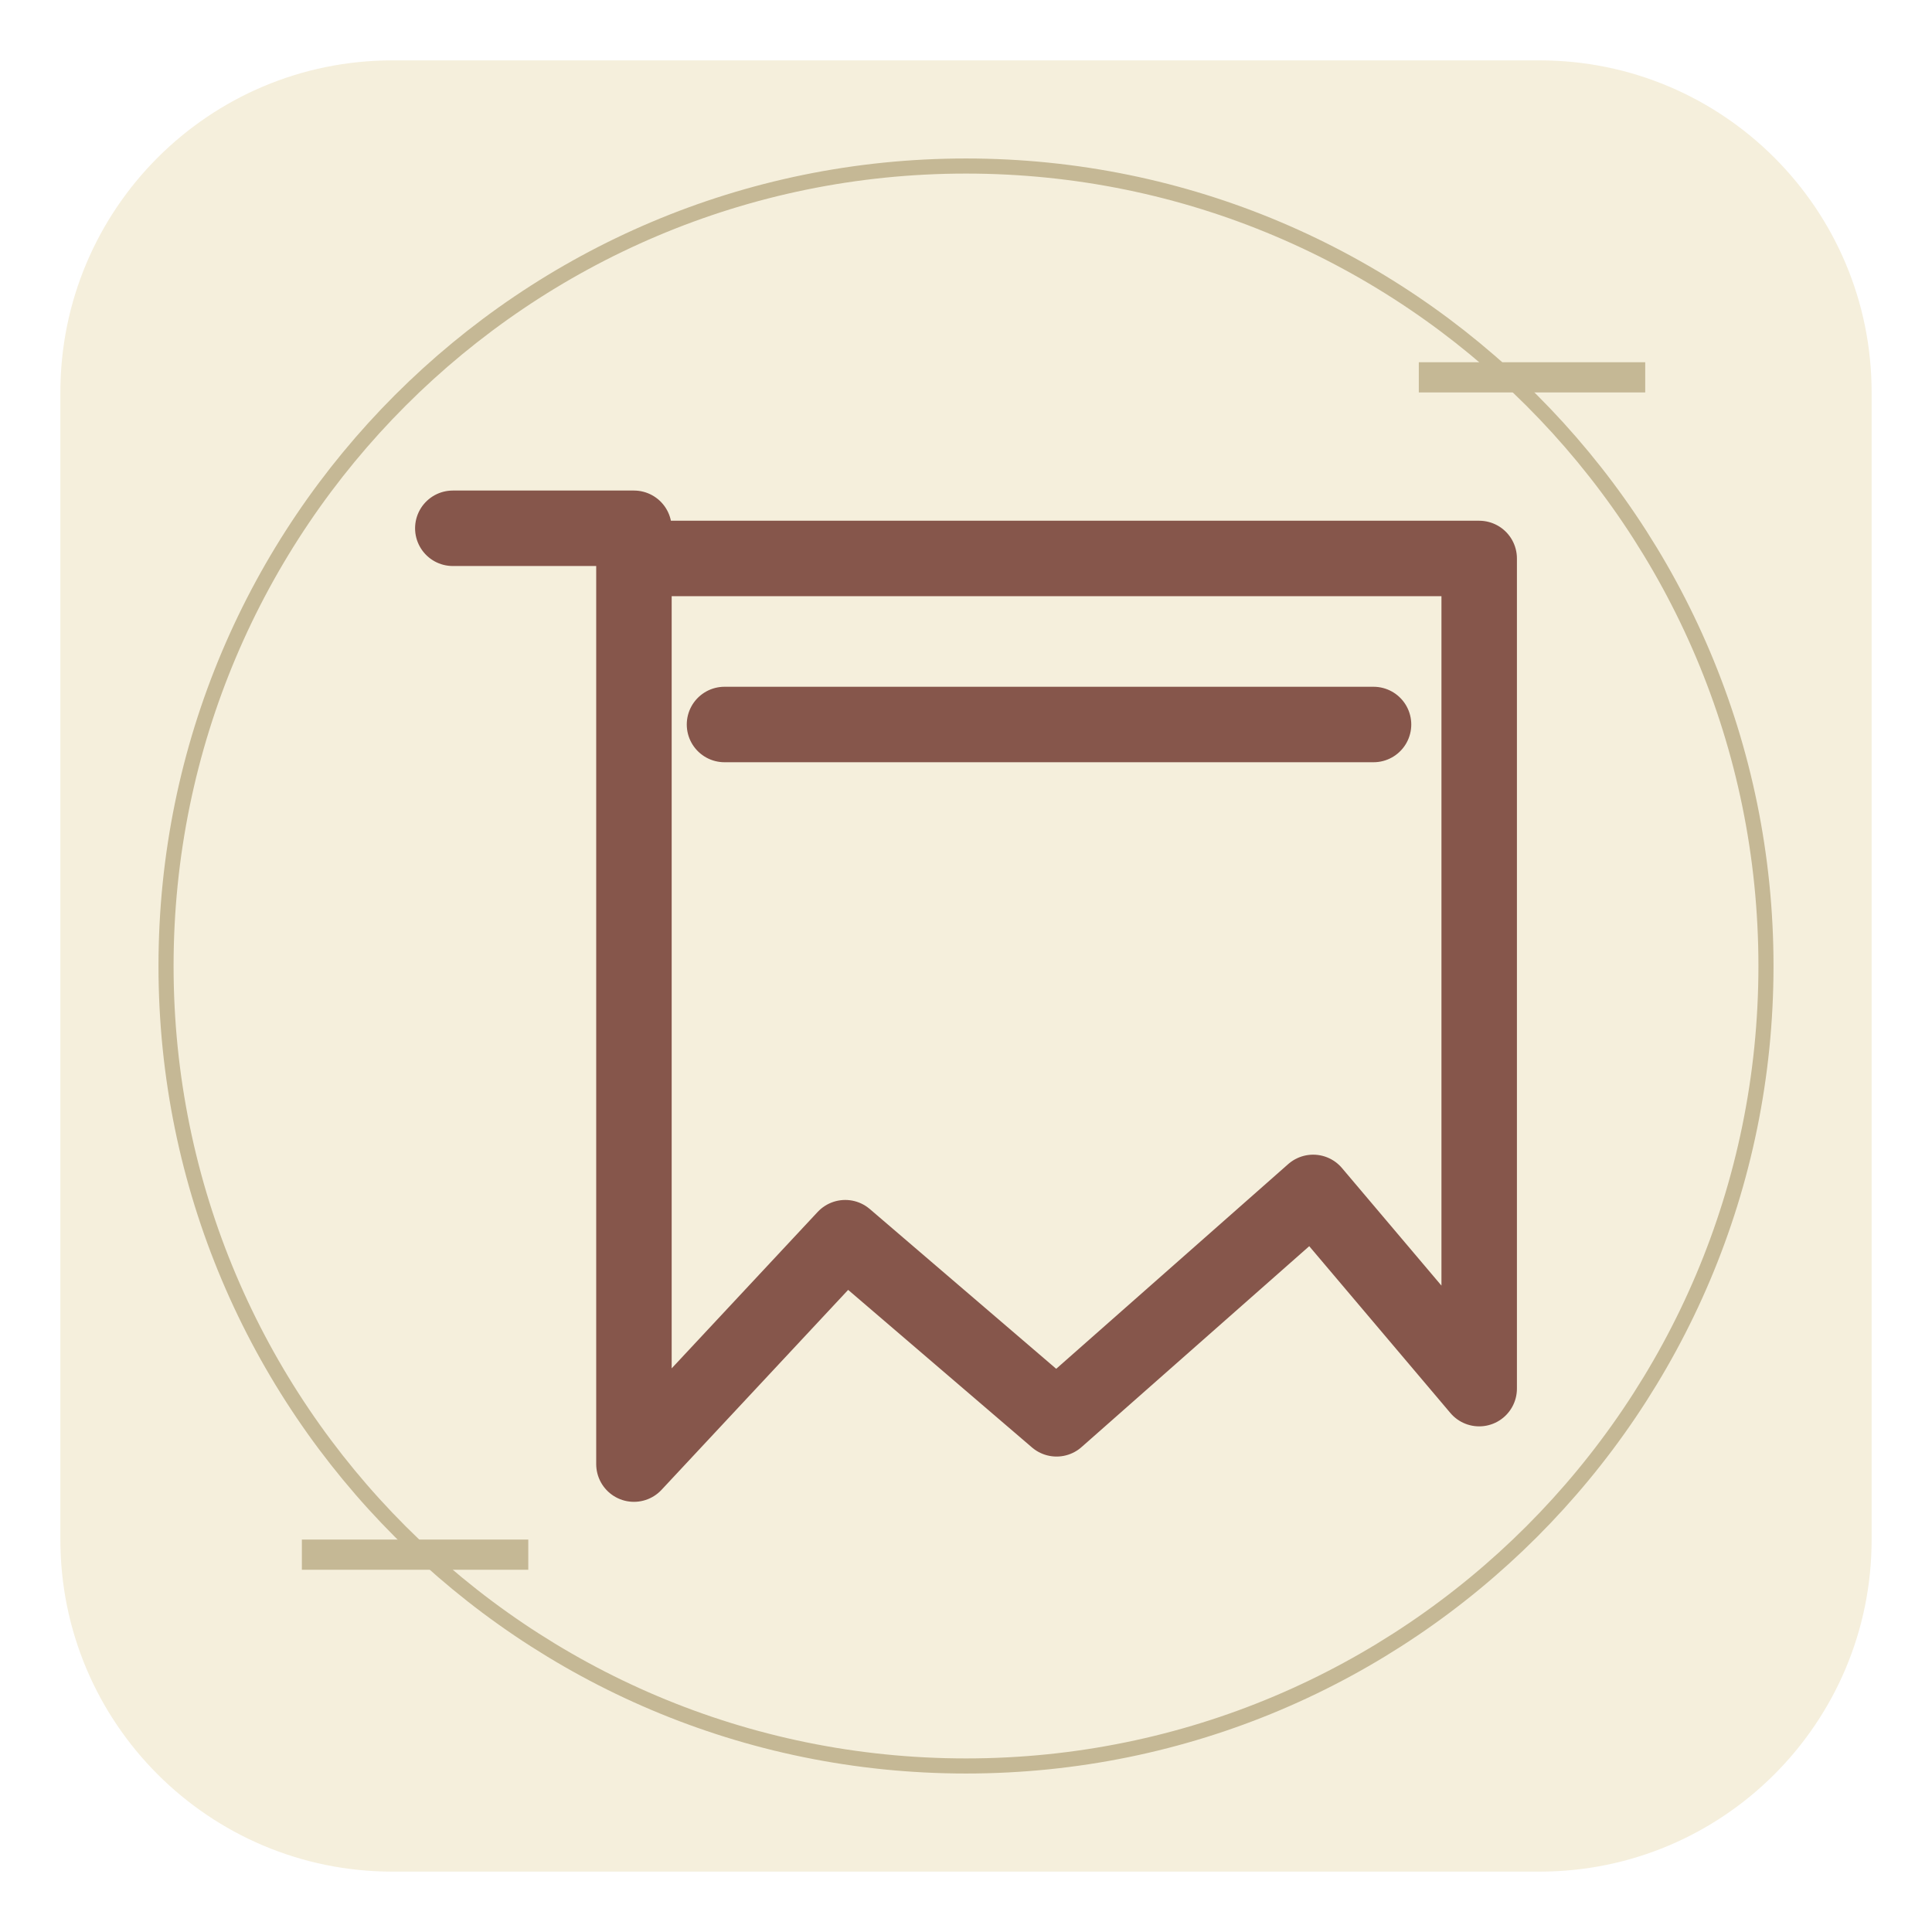
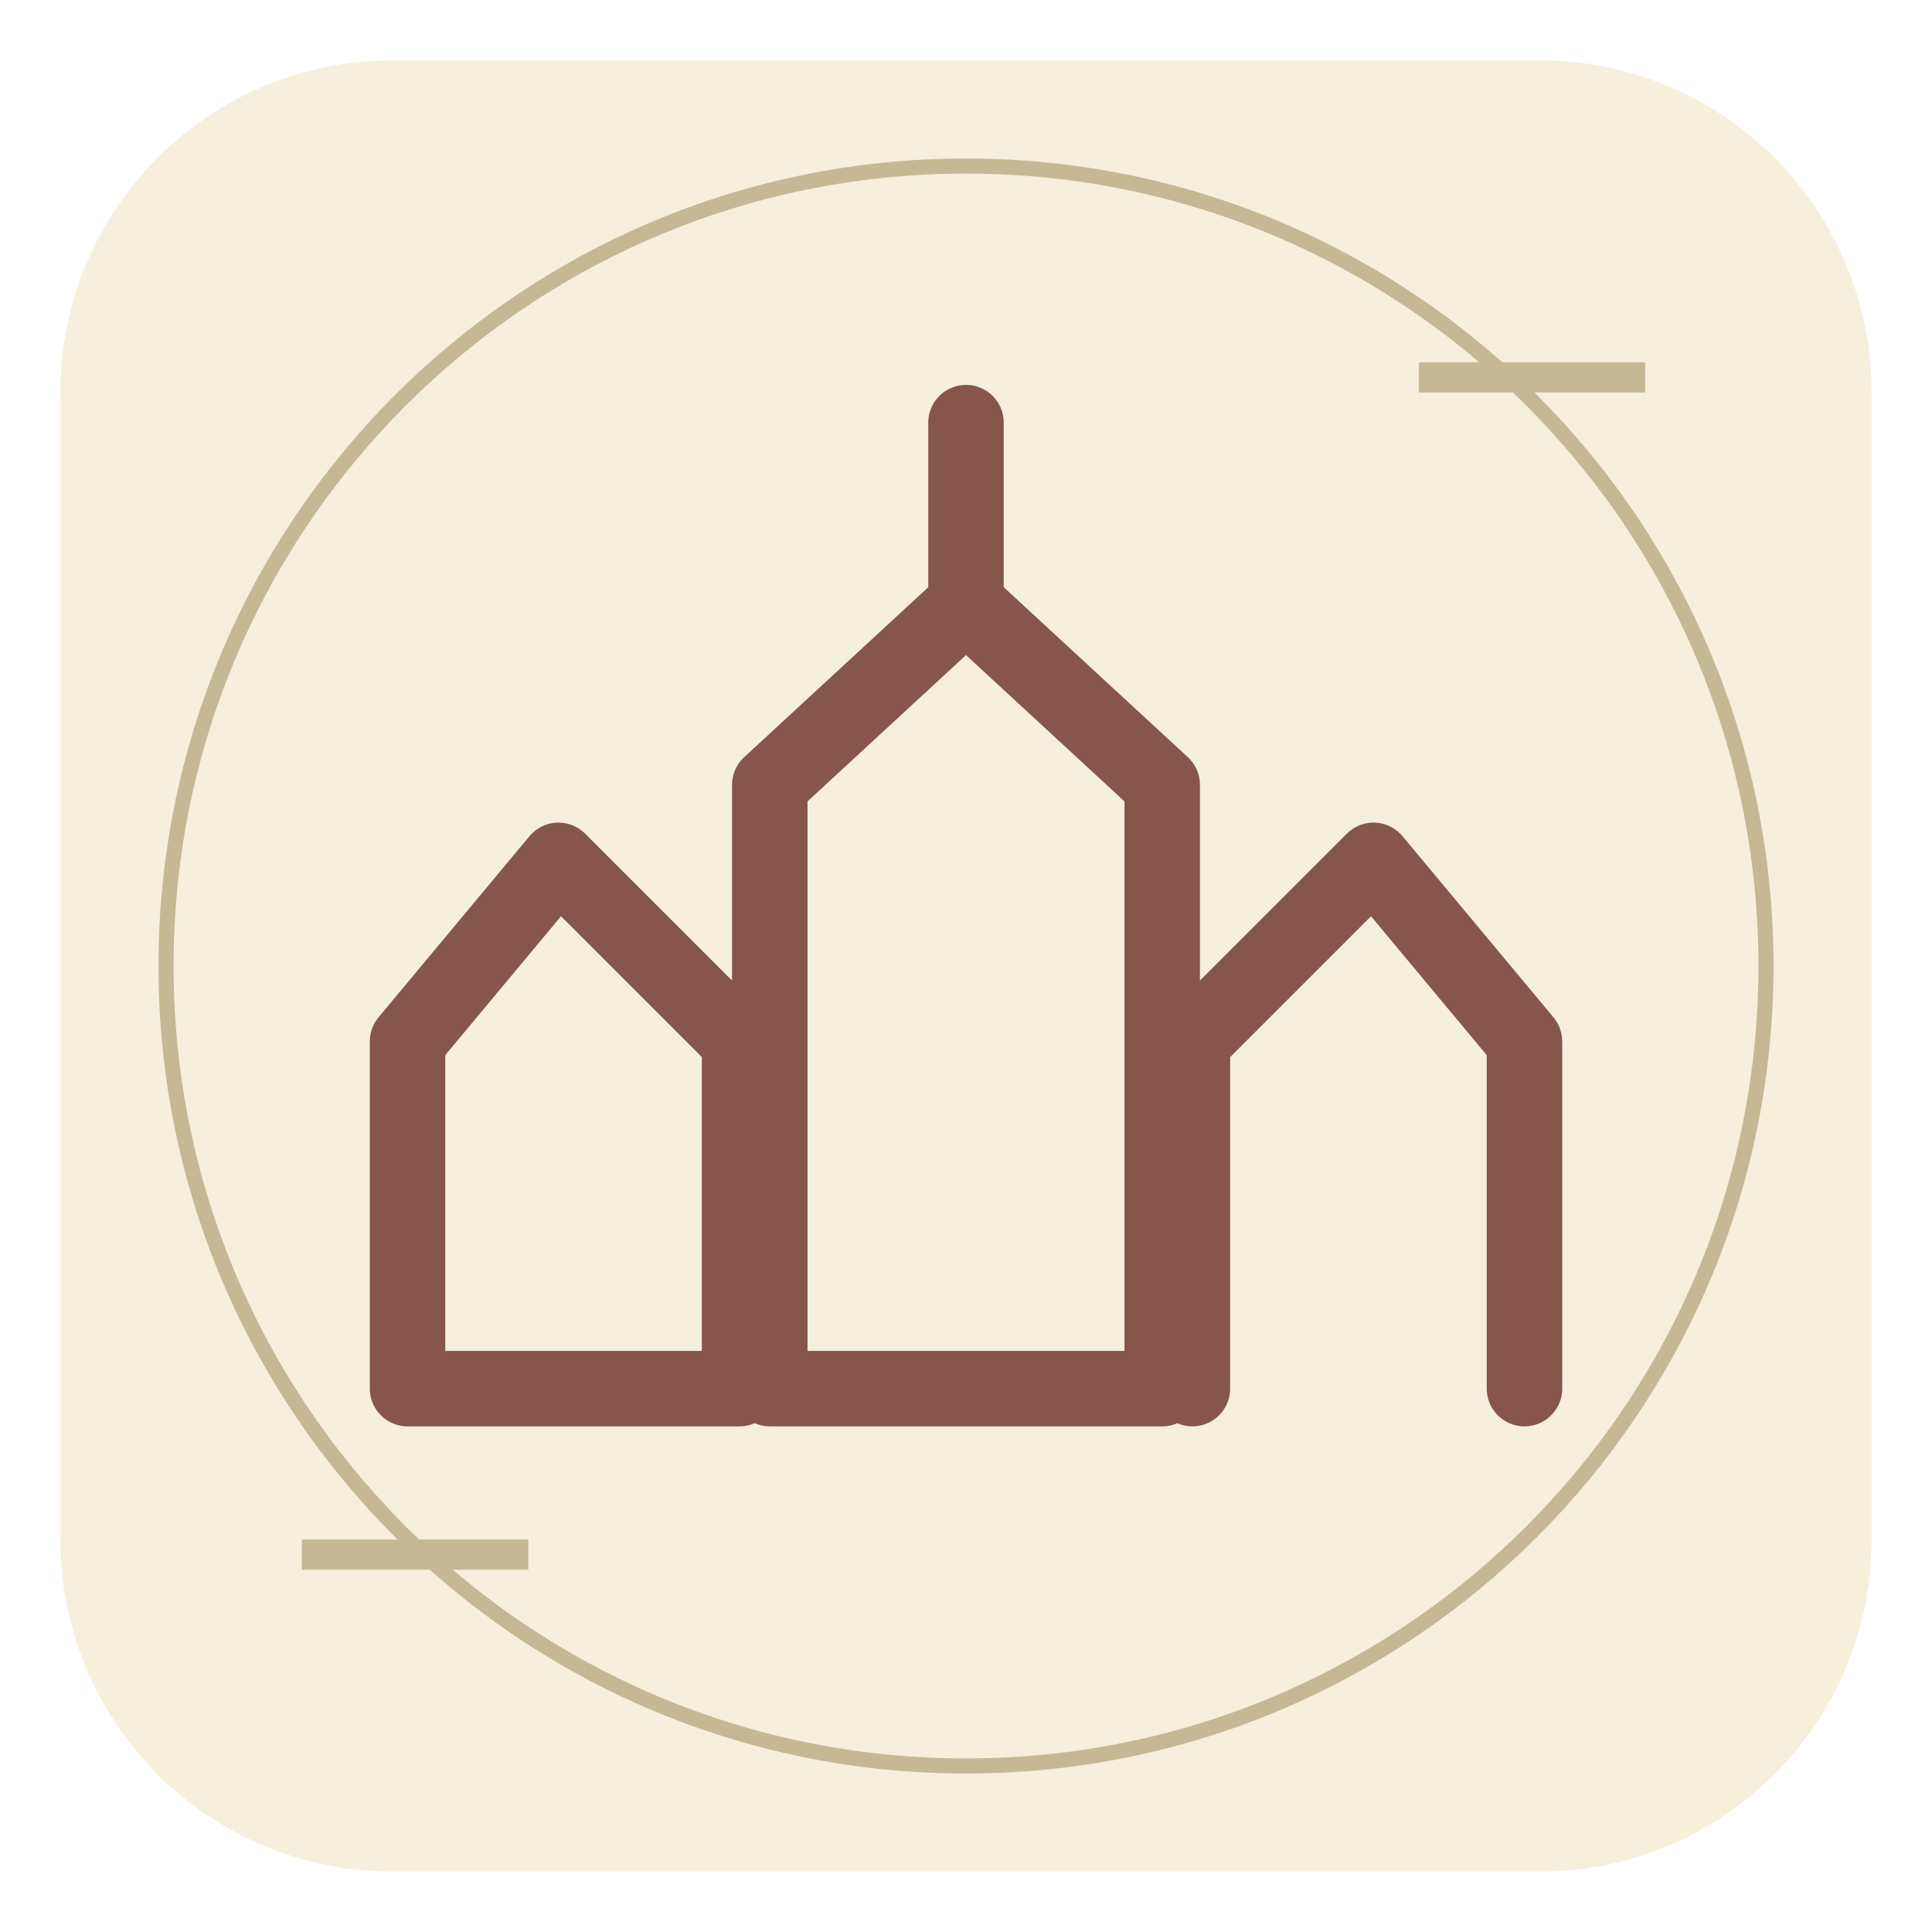
<svg xmlns="http://www.w3.org/2000/svg" viewBox="0 0 128 128" role="img" aria-label="ornament.three_ink_inkwell">
  <rect x="4" y="4" width="120" height="120" rx="22" fill="#f5efdc" />
  <circle cx="64" cy="64" r="53" fill="none" stroke="#c5b895" stroke-width="1" />
-   <path d="M30 35H42V97L56 82L70 94L87 79L98 92V37H42M48 48H91" fill="none" stroke="#86564b" stroke-width="5" stroke-linecap="round" stroke-linejoin="round" />
+   <path d="M27 92V69L37 57L49 69V92ZM51 92V52L64 40L77 52V92ZM79 92V69L91 57L101 69V92M64 40V28" fill="none" stroke="#86564b" stroke-width="5" stroke-linecap="round" stroke-linejoin="round" />
  <path d="M20 103H35M94 25H109" stroke="#c5b895" stroke-width="2" />
</svg>
